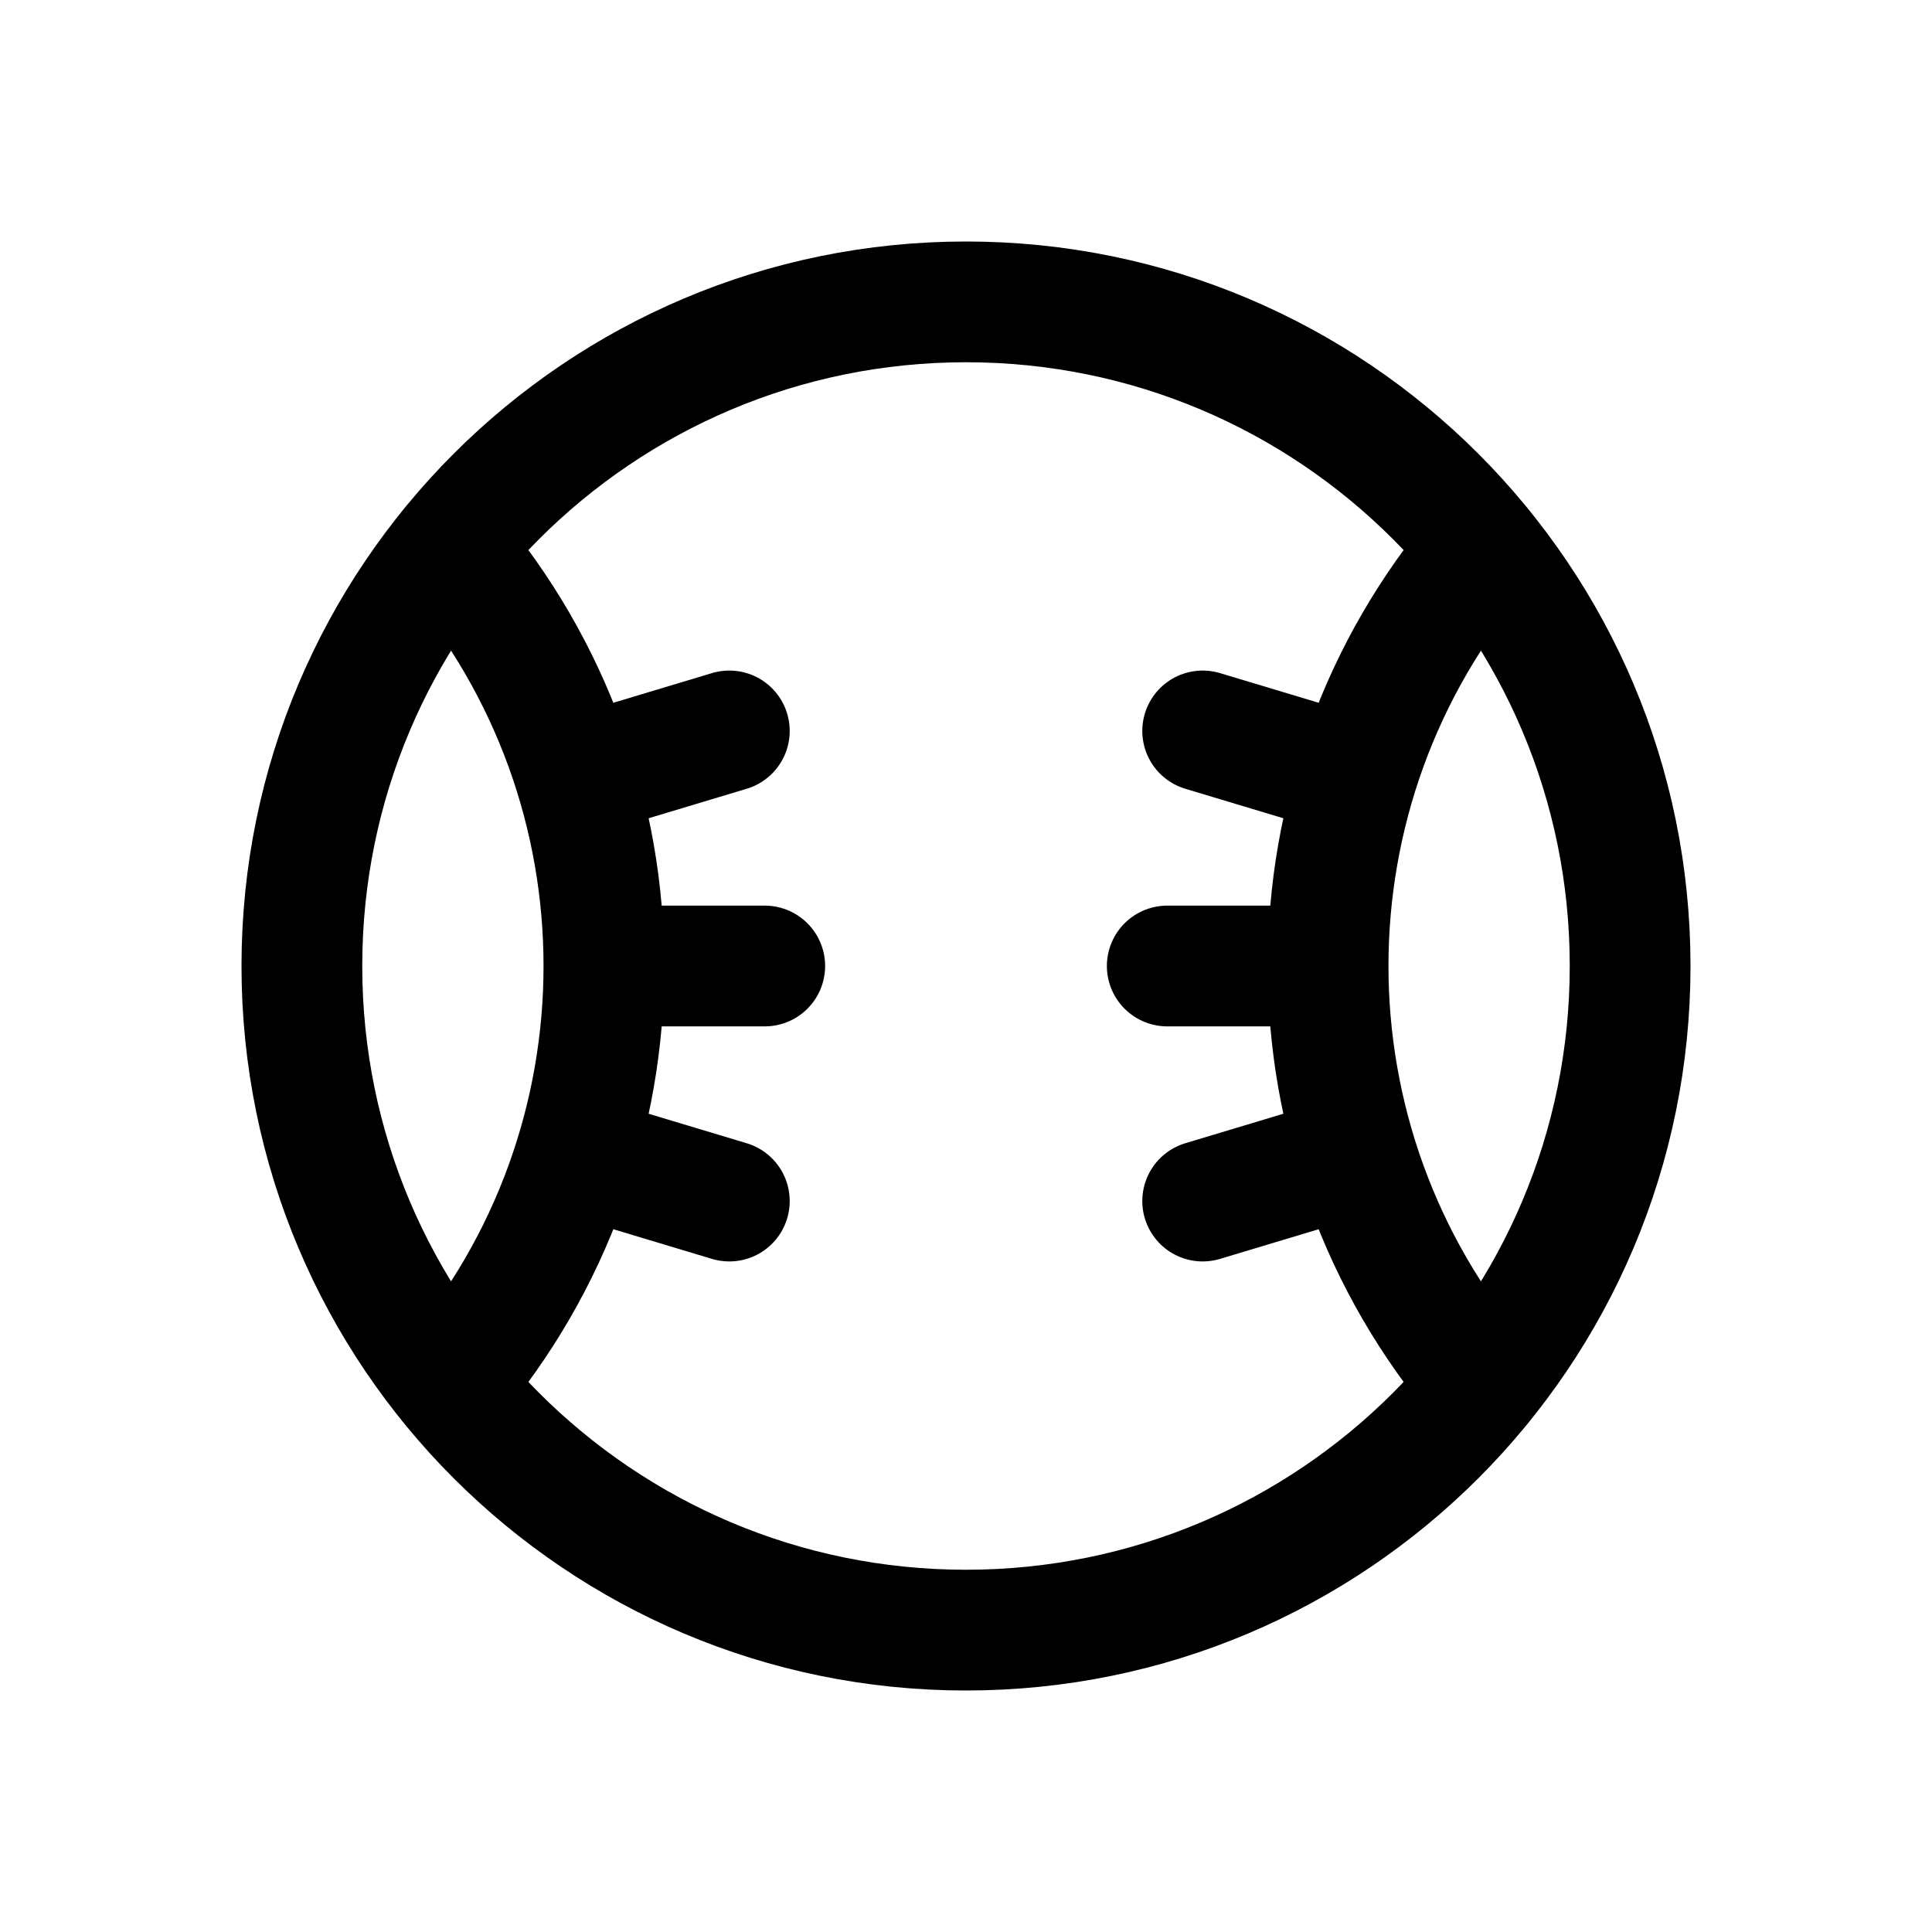
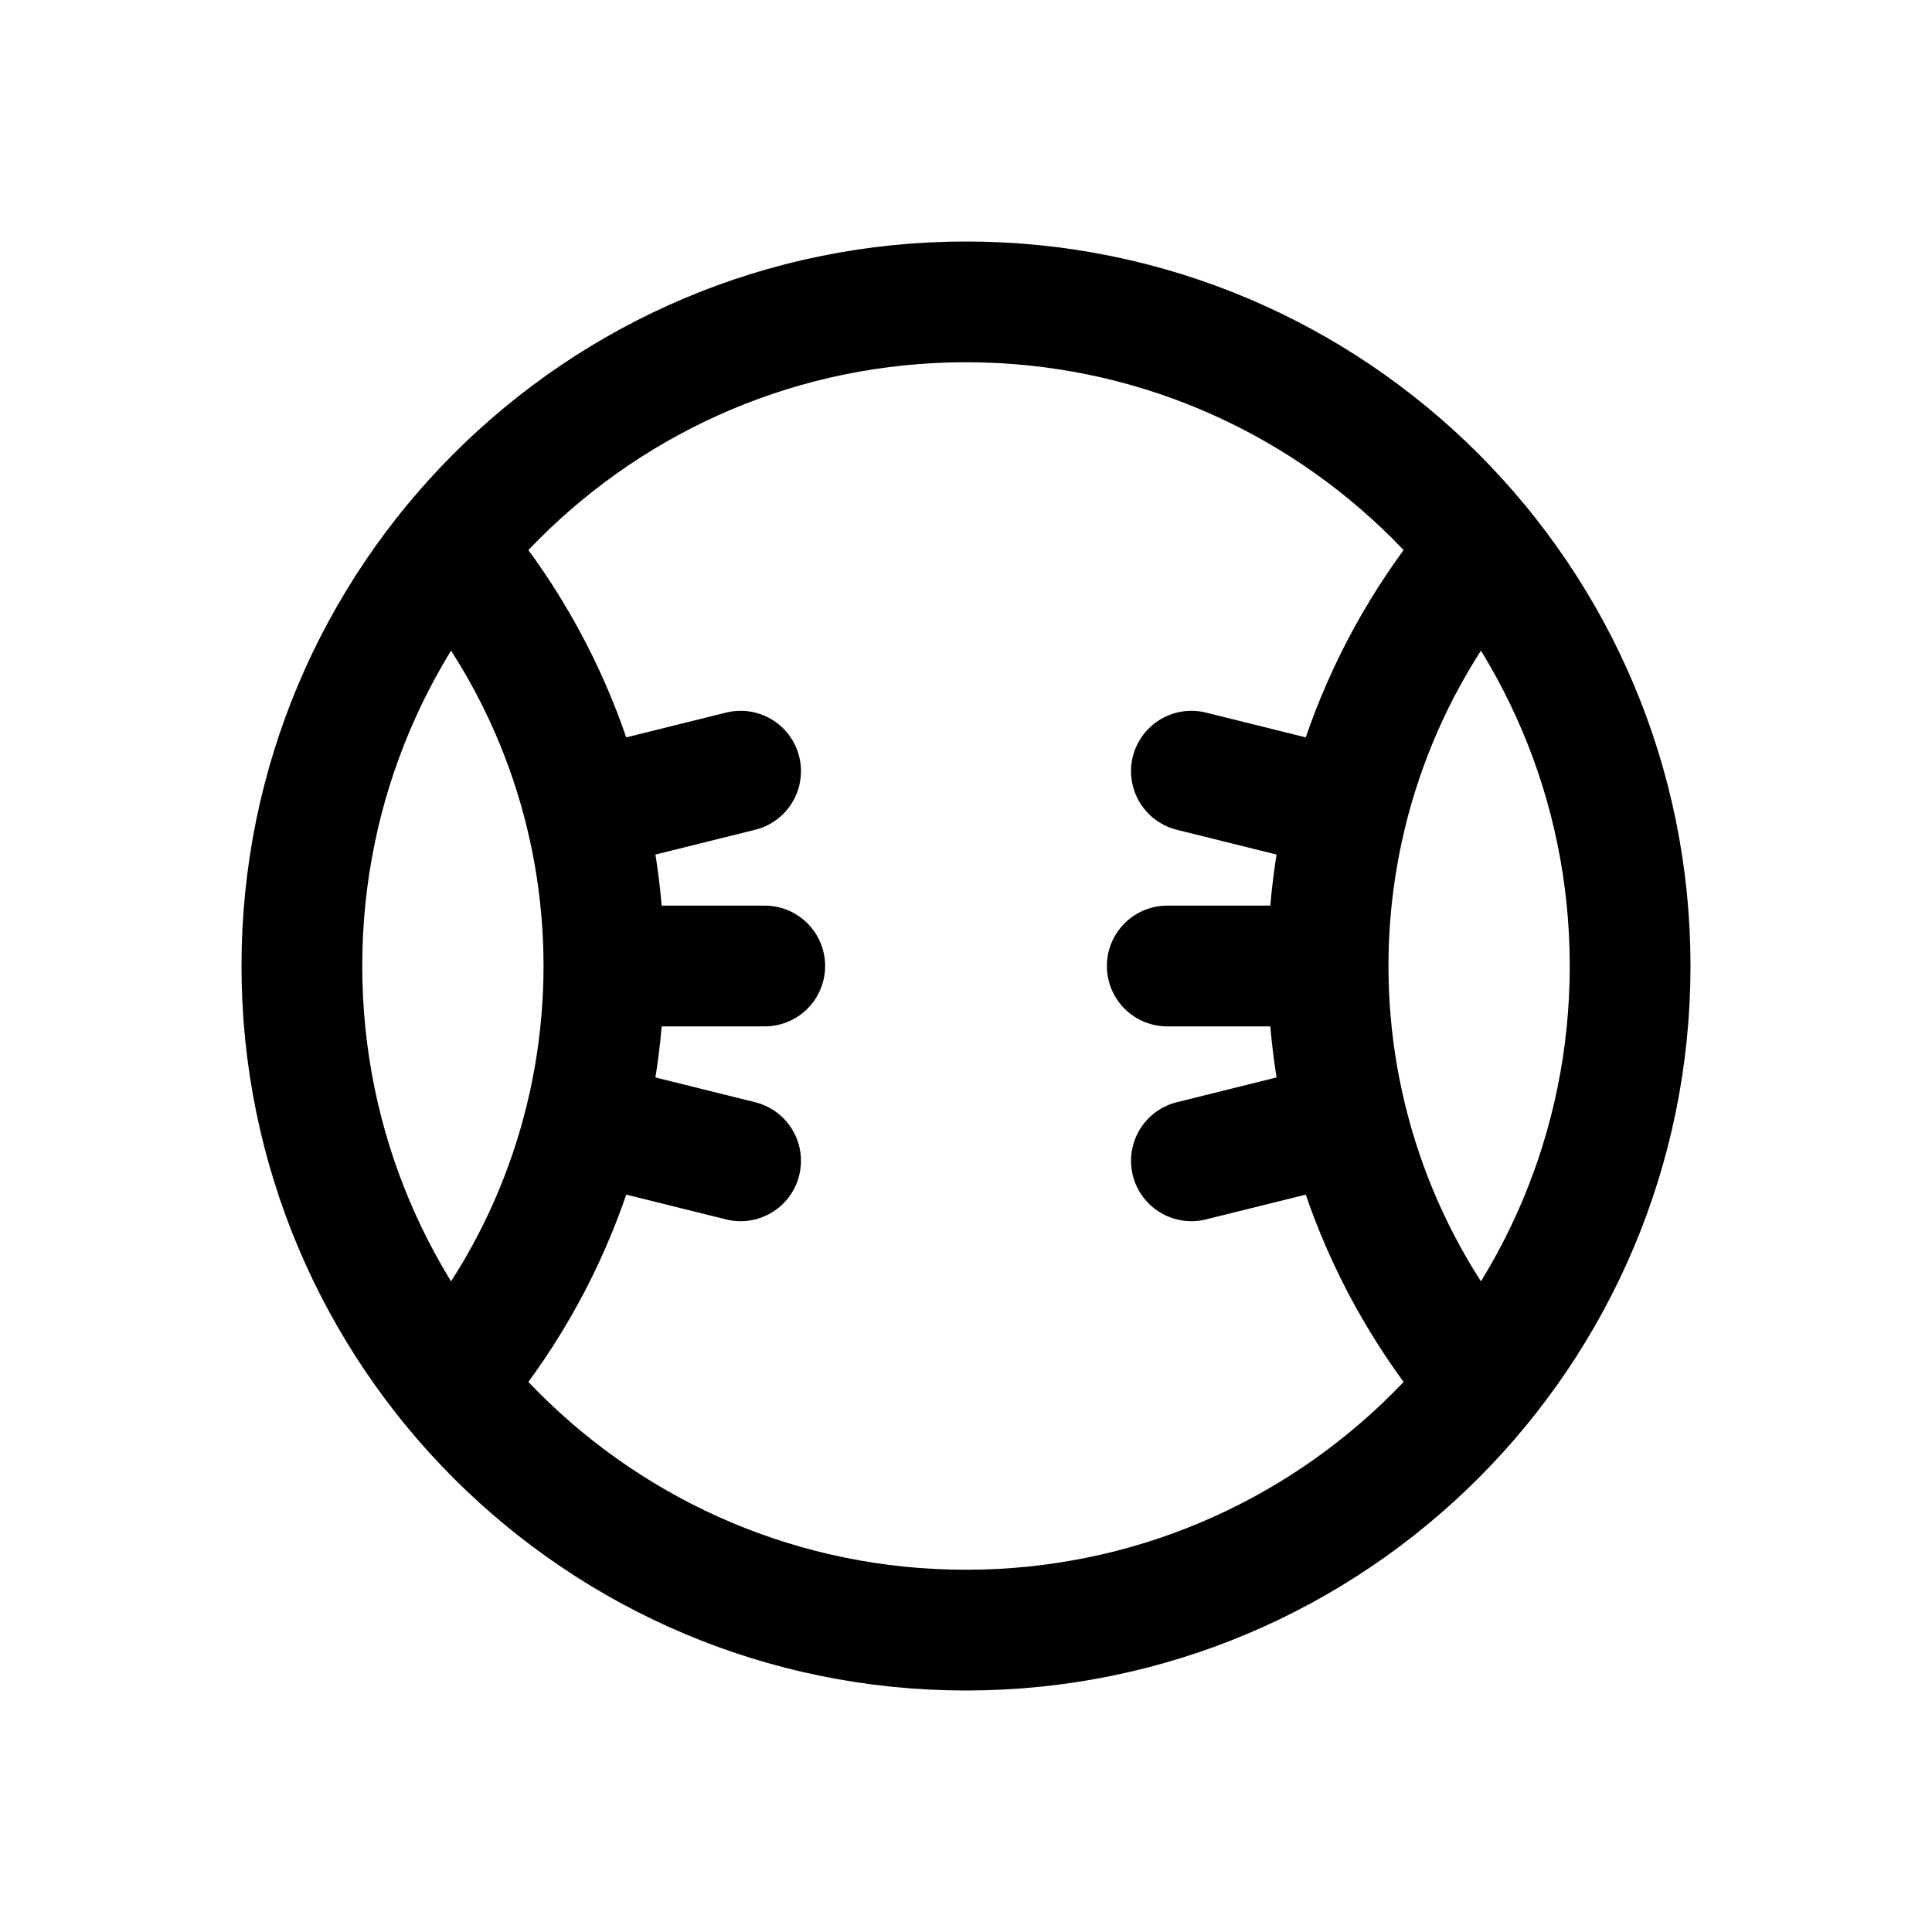
<svg xmlns="http://www.w3.org/2000/svg" viewBox="0 0 24 24" fill="none" stroke="currentColor" stroke-width="1.5" stroke-linecap="round" stroke-linejoin="round">
  <circle cx="12" cy="12" r="8.25" />
  <path d="M5.59 6.81A8 8 0 0 1 5.59 17.19M18.41 17.19A8 8 0 0 1 18.41 6.81" />
-   <path d="M7.63 9.51L9.06 9.08M8 12L9.5 12M7.63 14.49L9.06 14.92M16.37 14.49L14.94 14.92M16 12L14.5 12M16.37 9.51L14.94 9.08" />
+   <path d="M7.75 9.94L9.2 9.58M8 12L9.5 12M7.75 14.06L9.2 14.42M16.25 14.06L14.8 14.42M16 12L14.5 12M16.25 9.94L14.8 9.58" />
</svg>
